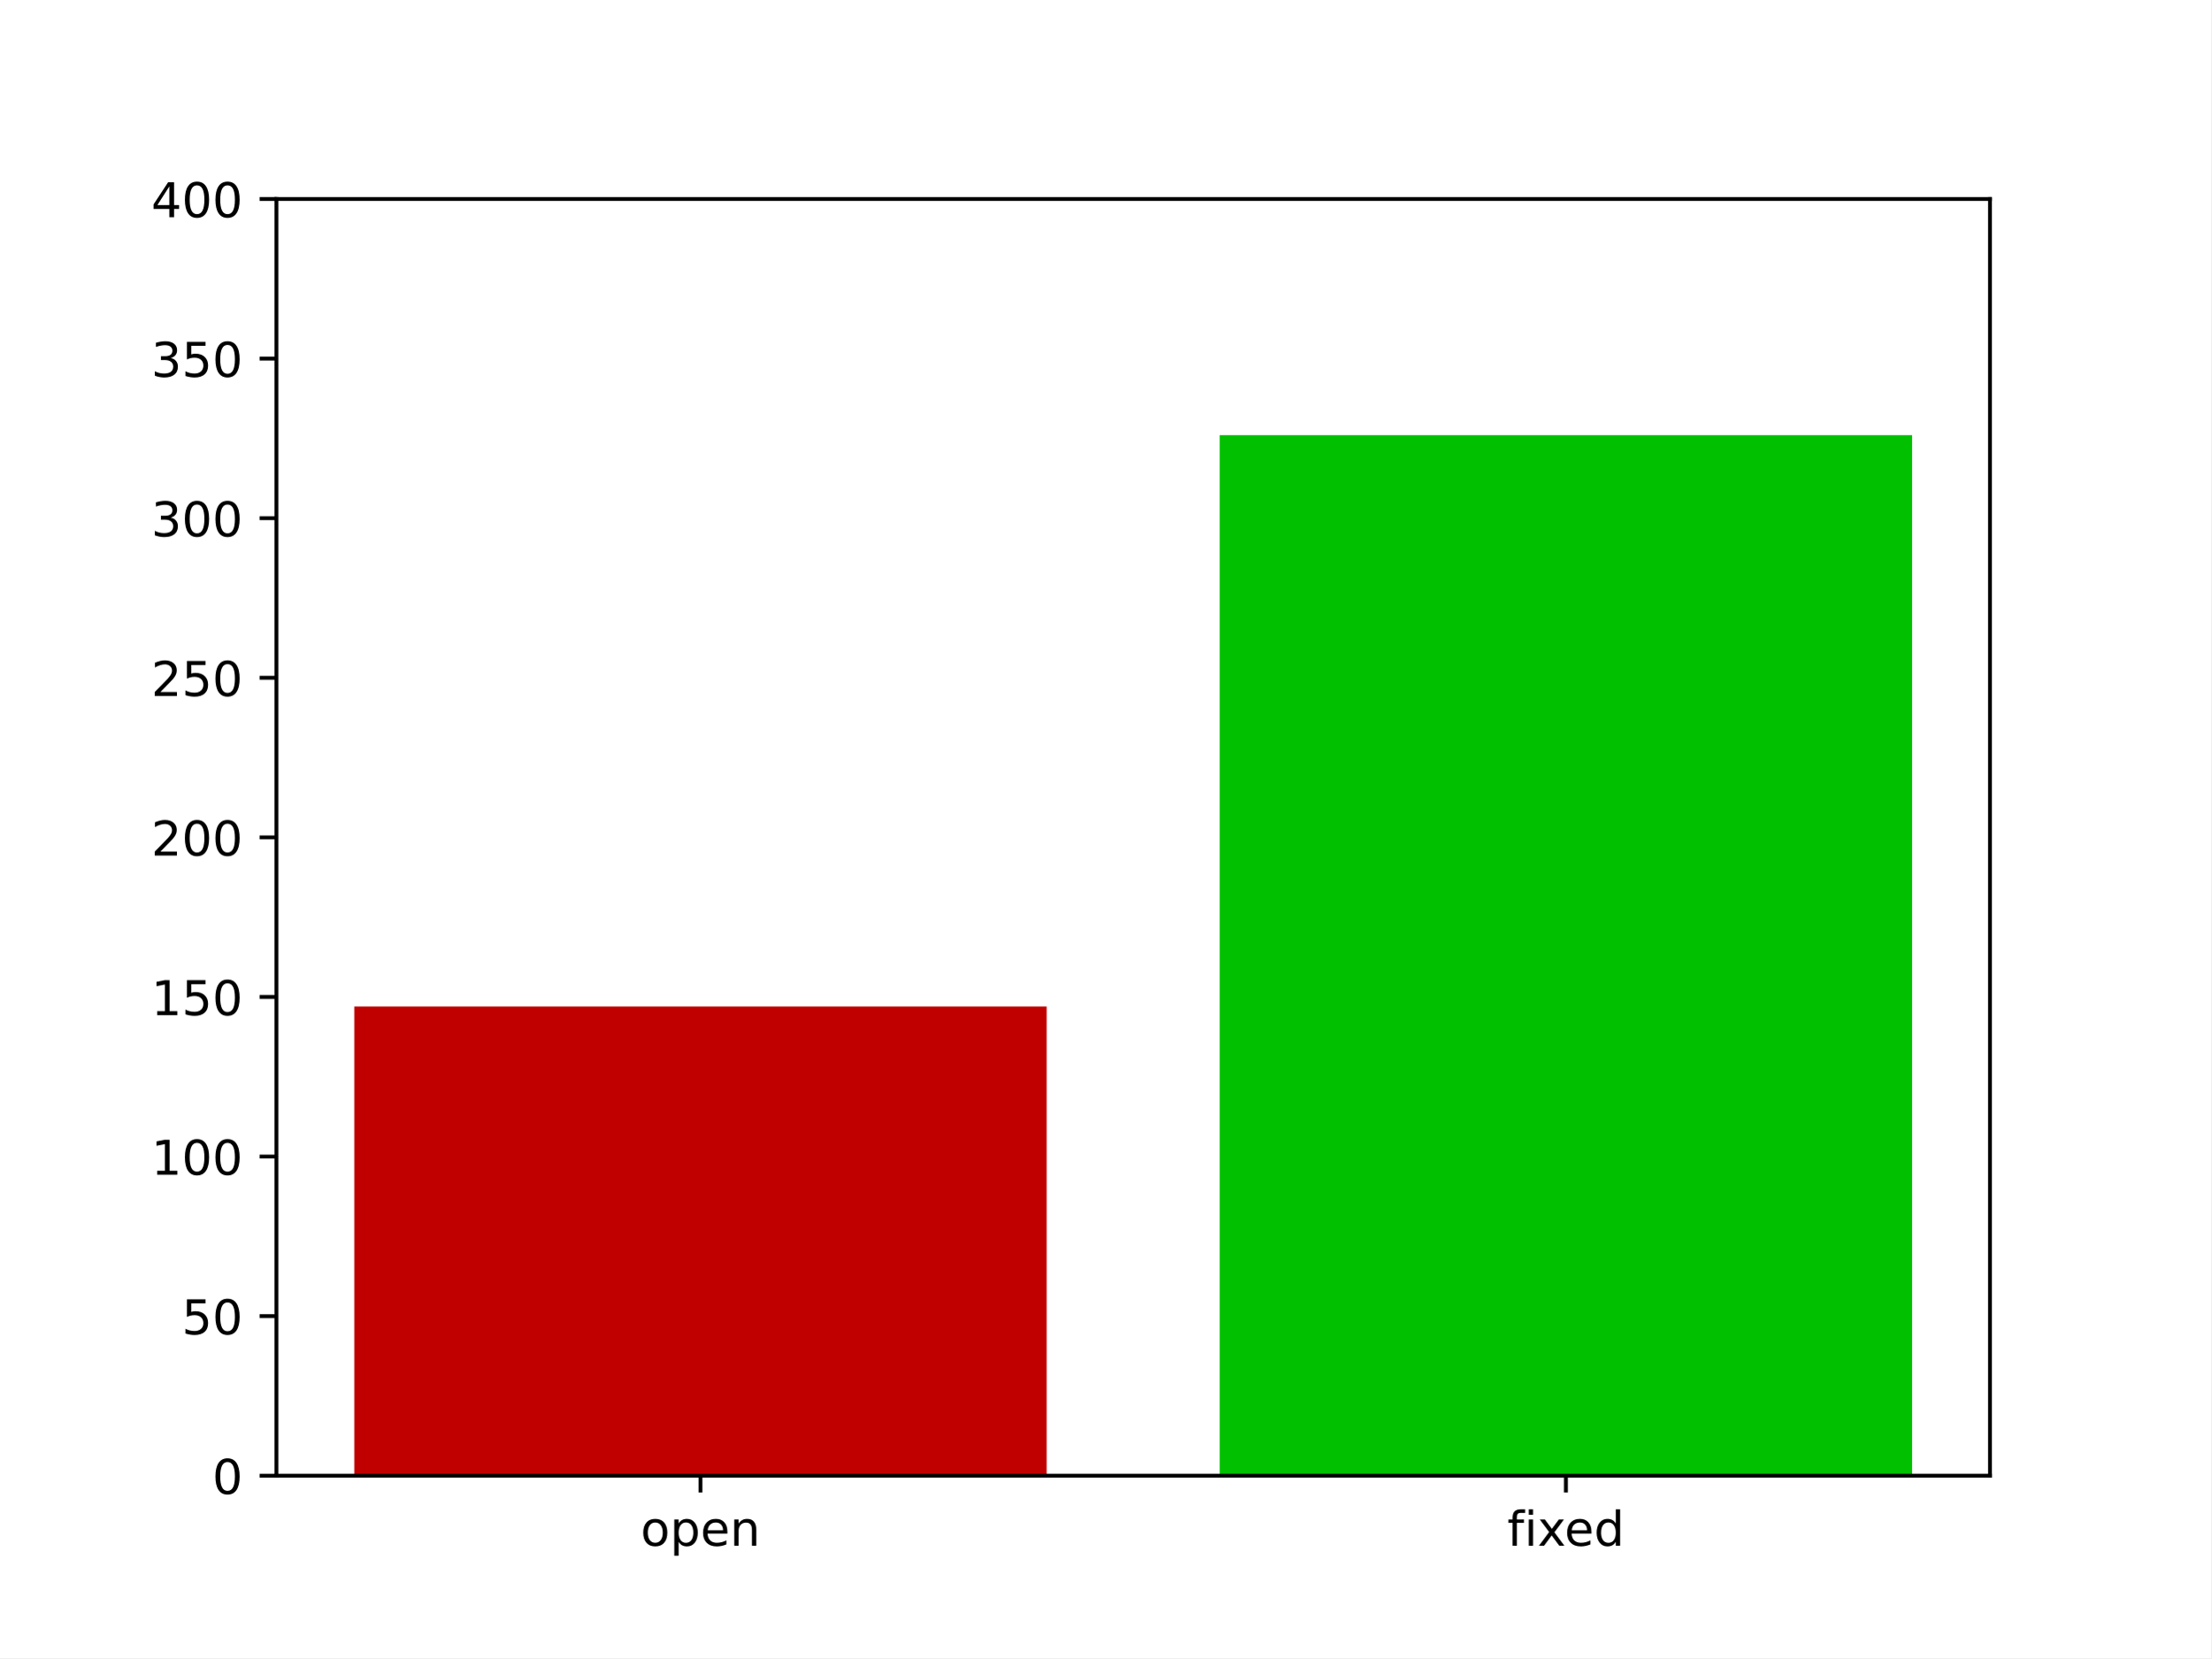
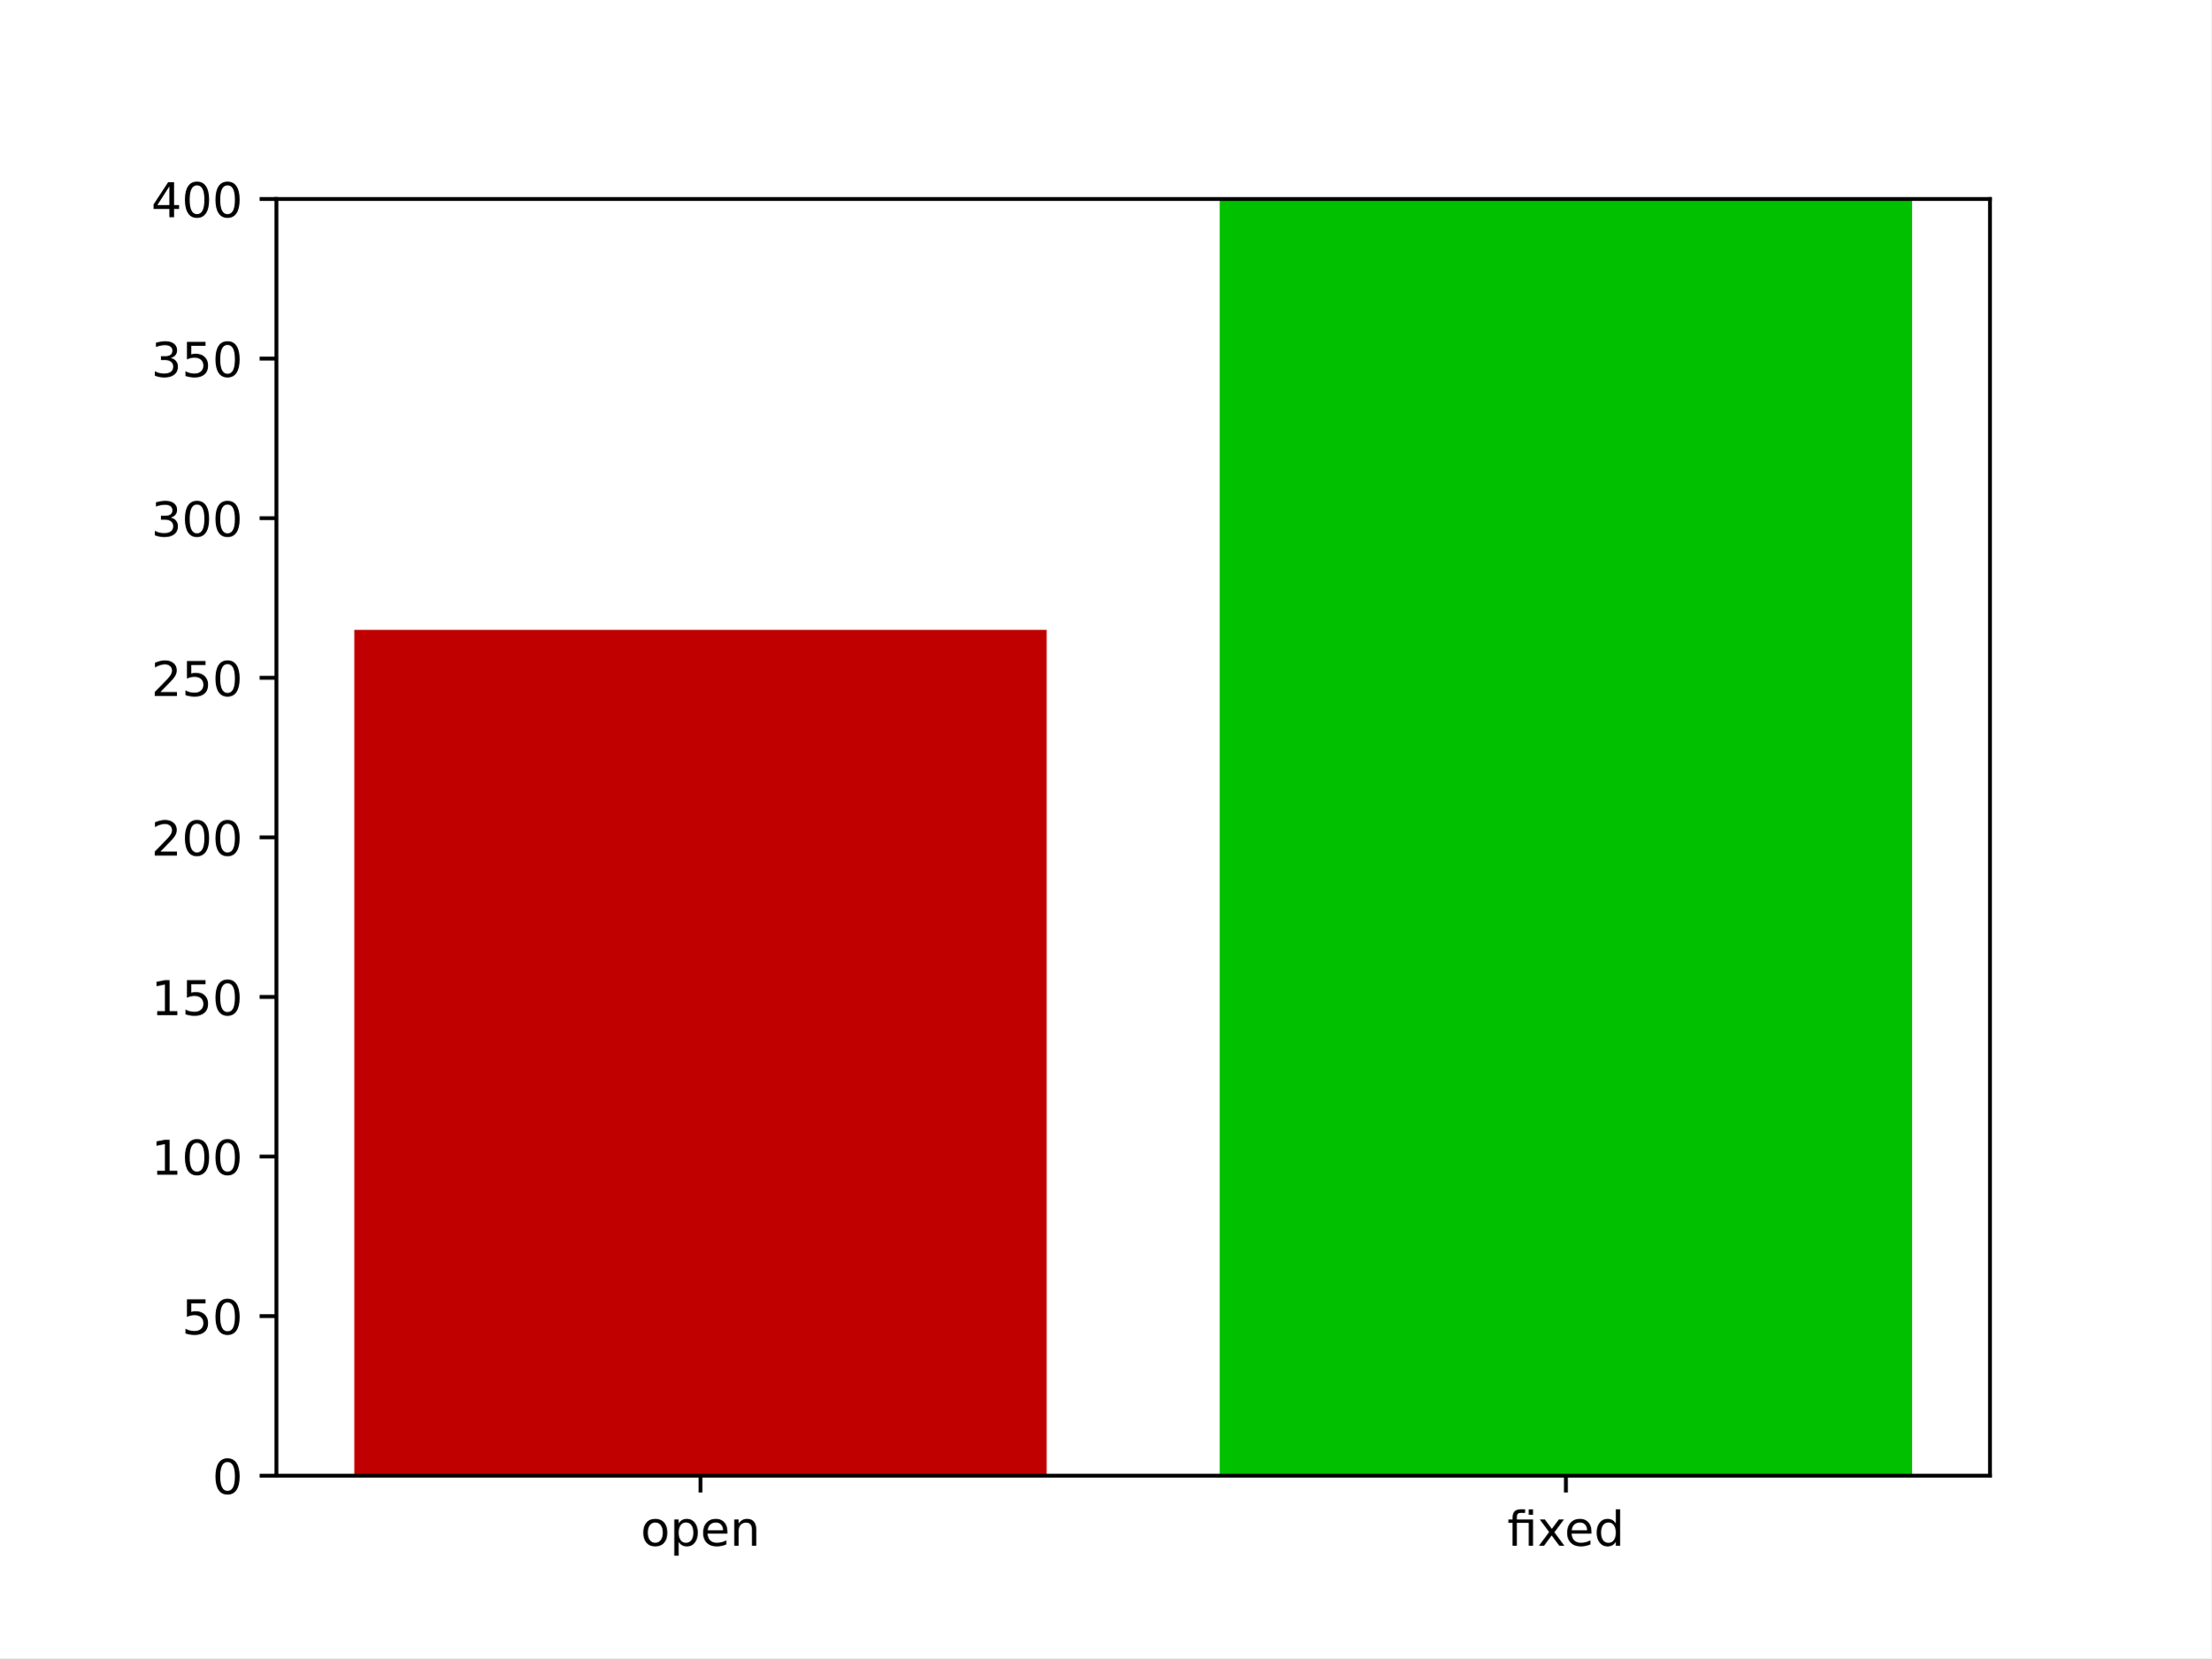
<svg xmlns="http://www.w3.org/2000/svg" xmlns:xlink="http://www.w3.org/1999/xlink" width="460.8pt" height="345.6pt" viewBox="0 0 460.8 345.6" version="1.1">
  <defs>
    <style type="text/css">*{stroke-linejoin: round; stroke-linecap: butt}</style>
  </defs>
  <g id="figure_1">
    <g id="patch_1">
      <path d="M 0 345.6  L 460.8 345.6  L 460.8 0  L 0 0  z " style="fill: #ffffff" />
    </g>
    <g id="axes_1">
      <g id="patch_2">
        <path d="M 57.6 307.584  L 414.72 307.584  L 414.72 41.472  L 57.6 41.472  z " style="fill: #ffffff" />
      </g>
      <g id="patch_3">
-         <path d="M 73.833 307.584  L 218.124 307.584  L 218.124 209.788  L 73.833 209.788  z " clip-path="url(#p910e426234)" style="fill: #c00000" />
+         <path d="M 73.833 307.584  L 218.124 307.584  L 218.124 131.285  L 73.833 131.285  z " clip-path="url(#padd0badb82)" style="fill: #c00000" />
      </g>
      <g id="patch_4">
-         <path d="M 254.196 307.584  L 398.487 307.584  L 398.487 90.703  L 254.196 90.703  z " clip-path="url(#p910e426234)" style="fill: #00c000" />
+         <path d="M 254.196 307.584  L 398.487 307.584  L 398.487 -93.58  L 254.196 -93.58  z " clip-path="url(#padd0badb82)" style="fill: #00c000" />
      </g>
      <g id="matplotlib.axis_1">
        <g id="xtick_1">
          <g id="line2d_1">
            <defs>
-               <path id="m3ad48302b9" d="M 0 0  L 0 3.5  " style="stroke: #000000; stroke-width: 0.8" />
+               <path id="mc6e3ef2fc0" d="M 0 0  L 0 3.5  " style="stroke: #000000; stroke-width: 0.8" />
            </defs>
            <g>
-               <use xlink:href="#m3ad48302b9" x="145.978" y="307.584" style="stroke: #000000; stroke-width: 0.8" />
+               <use xlink:href="#mc6e3ef2fc0" x="145.978" y="307.584" style="stroke: #000000; stroke-width: 0.8" />
            </g>
          </g>
          <g id="text_1">
-             <g transform="translate(133.4993 322.1824) scale(0.1 -0.1)">
-               <defs>
-                 <path id="DejaVuSans-6f" d="M 1959 3097  Q 1497 3097 1228 2736  Q 959 2375 959 1747  Q 959 1119 1226 758  Q 1494 397 1959 397  Q 2419 397 2687 759  Q 2956 1122 2956 1747  Q 2956 2369 2687 2733  Q 2419 3097 1959 3097  z M 1959 3584  Q 2709 3584 3137 3096  Q 3566 2609 3566 1747  Q 3566 888 3137 398  Q 2709 -91 1959 -91  Q 1206 -91 779 398  Q 353 888 353 1747  Q 353 2609 779 3096  Q 1206 3584 1959 3584  z " transform="scale(0.015625)" />
-                 <path id="DejaVuSans-70" d="M 1159 525  L 1159 -1331  L 581 -1331  L 581 3500  L 1159 3500  L 1159 2969  Q 1341 3281 1617 3432  Q 1894 3584 2278 3584  Q 2916 3584 3314 3078  Q 3713 2572 3713 1747  Q 3713 922 3314 415  Q 2916 -91 2278 -91  Q 1894 -91 1617 61  Q 1341 213 1159 525  z M 3116 1747  Q 3116 2381 2855 2742  Q 2594 3103 2138 3103  Q 1681 3103 1420 2742  Q 1159 2381 1159 1747  Q 1159 1113 1420 752  Q 1681 391 2138 391  Q 2594 391 2855 752  Q 3116 1113 3116 1747  z " transform="scale(0.015625)" />
-                 <path id="DejaVuSans-65" d="M 3597 1894  L 3597 1613  L 953 1613  Q 991 1019 1311 708  Q 1631 397 2203 397  Q 2534 397 2845 478  Q 3156 559 3463 722  L 3463 178  Q 3153 47 2828 -22  Q 2503 -91 2169 -91  Q 1331 -91 842 396  Q 353 884 353 1716  Q 353 2575 817 3079  Q 1281 3584 2069 3584  Q 2775 3584 3186 3129  Q 3597 2675 3597 1894  z M 3022 2063  Q 3016 2534 2758 2815  Q 2500 3097 2075 3097  Q 1594 3097 1305 2825  Q 1016 2553 972 2059  L 3022 2063  z " transform="scale(0.015625)" />
-                 <path id="DejaVuSans-6e" d="M 3513 2113  L 3513 0  L 2938 0  L 2938 2094  Q 2938 2591 2744 2837  Q 2550 3084 2163 3084  Q 1697 3084 1428 2787  Q 1159 2491 1159 1978  L 1159 0  L 581 0  L 581 3500  L 1159 3500  L 1159 2956  Q 1366 3272 1645 3428  Q 1925 3584 2291 3584  Q 2894 3584 3203 3211  Q 3513 2838 3513 2113  z " transform="scale(0.015625)" />
-               </defs>
-               <use xlink:href="#DejaVuSans-6f" />
-               <use xlink:href="#DejaVuSans-70" transform="translate(61.18164 0)" />
-               <use xlink:href="#DejaVuSans-65" transform="translate(124.6582 0)" />
-               <use xlink:href="#DejaVuSans-6e" transform="translate(186.1816 0)" />
+             <g transform="translate(133.4993 322.1817) scale(0.1 -0.1)">
+               <defs>
+                 <path id="DejaVuSans-52" d="M 1959 3097  Q 1497 3097 1228 2736  Q 959 2375 959 1747  Q 959 1119 1226 758  Q 1494 397 1959 397  Q 2419 397 2687 759  Q 2956 1122 2956 1747  Q 2956 2369 2687 2733  Q 2419 3097 1959 3097  z M 1959 3584  Q 2709 3584 3137 3096  Q 3566 2609 3566 1747  Q 3566 888 3137 398  Q 2709 -91 1959 -91  Q 1206 -91 779 398  Q 353 888 353 1747  Q 353 2609 779 3096  Q 1206 3584 1959 3584  z " transform="scale(0.015625)" />
+                 <path id="DejaVuSans-53" d="M 1159 525  L 1159 -1331  L 581 -1331  L 581 3500  L 1159 3500  L 1159 2969  Q 1341 3281 1617 3432  Q 1894 3584 2278 3584  Q 2916 3584 3314 3078  Q 3713 2572 3713 1747  Q 3713 922 3314 415  Q 2916 -91 2278 -91  Q 1894 -91 1617 61  Q 1341 213 1159 525  z M 3116 1747  Q 3116 2381 2855 2742  Q 2594 3103 2138 3103  Q 1681 3103 1420 2742  Q 1159 2381 1159 1747  Q 1159 1113 1420 752  Q 1681 391 2138 391  Q 2594 391 2855 752  Q 3116 1113 3116 1747  z " transform="scale(0.015625)" />
+                 <path id="DejaVuSans-48" d="M 3597 1894  L 3597 1613  L 953 1613  Q 991 1019 1311 708  Q 1631 397 2203 397  Q 2534 397 2845 478  Q 3156 559 3463 722  L 3463 178  Q 3153 47 2828 -22  Q 2503 -91 2169 -91  Q 1331 -91 842 396  Q 353 884 353 1716  Q 353 2575 817 3079  Q 1281 3584 2069 3584  Q 2775 3584 3186 3129  Q 3597 2675 3597 1894  z M 3022 2063  Q 3016 2534 2758 2815  Q 2500 3097 2075 3097  Q 1594 3097 1305 2825  Q 1016 2553 972 2059  L 3022 2063  z " transform="scale(0.015625)" />
+                 <path id="DejaVuSans-51" d="M 3513 2113  L 3513 0  L 2938 0  L 2938 2094  Q 2938 2591 2744 2837  Q 2550 3084 2163 3084  Q 1697 3084 1428 2787  Q 1159 2491 1159 1978  L 1159 0  L 581 0  L 581 3500  L 1159 3500  L 1159 2956  Q 1366 3272 1645 3428  Q 1925 3584 2291 3584  Q 2894 3584 3203 3211  Q 3513 2838 3513 2113  z " transform="scale(0.015625)" />
+               </defs>
+               <use xlink:href="#DejaVuSans-52" />
+               <use xlink:href="#DejaVuSans-53" transform="translate(61.1875 0)" />
+               <use xlink:href="#DejaVuSans-48" transform="translate(124.6719 0)" />
+               <use xlink:href="#DejaVuSans-51" transform="translate(186.2031 0)" />
            </g>
          </g>
        </g>
        <g id="xtick_2">
          <g id="line2d_2">
            <g>
-               <use xlink:href="#m3ad48302b9" x="326.342" y="307.584" style="stroke: #000000; stroke-width: 0.8" />
+               <use xlink:href="#mc6e3ef2fc0" x="326.342" y="307.584" style="stroke: #000000; stroke-width: 0.8" />
            </g>
          </g>
          <g id="text_2">
-             <g transform="translate(314.1387 322.1824) scale(0.1 -0.1)">
-               <defs>
-                 <path id="DejaVuSans-66" d="M 2375 4863  L 2375 4384  L 1825 4384  Q 1516 4384 1395 4259  Q 1275 4134 1275 3809  L 1275 3500  L 2222 3500  L 2222 3053  L 1275 3053  L 1275 0  L 697 0  L 697 3053  L 147 3053  L 147 3500  L 697 3500  L 697 3744  Q 697 4328 969 4595  Q 1241 4863 1831 4863  L 2375 4863  z " transform="scale(0.015625)" />
-                 <path id="DejaVuSans-69" d="M 603 3500  L 1178 3500  L 1178 0  L 603 0  L 603 3500  z M 603 4863  L 1178 4863  L 1178 4134  L 603 4134  L 603 4863  z " transform="scale(0.015625)" />
-                 <path id="DejaVuSans-78" d="M 3513 3500  L 2247 1797  L 3578 0  L 2900 0  L 1881 1375  L 863 0  L 184 0  L 1544 1831  L 300 3500  L 978 3500  L 1906 2253  L 2834 3500  L 3513 3500  z " transform="scale(0.015625)" />
-                 <path id="DejaVuSans-64" d="M 2906 2969  L 2906 4863  L 3481 4863  L 3481 0  L 2906 0  L 2906 525  Q 2725 213 2448 61  Q 2172 -91 1784 -91  Q 1150 -91 751 415  Q 353 922 353 1747  Q 353 2572 751 3078  Q 1150 3584 1784 3584  Q 2172 3584 2448 3432  Q 2725 3281 2906 2969  z M 947 1747  Q 947 1113 1208 752  Q 1469 391 1925 391  Q 2381 391 2643 752  Q 2906 1113 2906 1747  Q 2906 2381 2643 2742  Q 2381 3103 1925 3103  Q 1469 3103 1208 2742  Q 947 2381 947 1747  z " transform="scale(0.015625)" />
-               </defs>
-               <use xlink:href="#DejaVuSans-66" />
-               <use xlink:href="#DejaVuSans-69" transform="translate(35.20508 0)" />
-               <use xlink:href="#DejaVuSans-78" transform="translate(62.98828 0)" />
-               <use xlink:href="#DejaVuSans-65" transform="translate(119.043 0)" />
-               <use xlink:href="#DejaVuSans-64" transform="translate(180.5664 0)" />
+             <g transform="translate(314.1363 322.1824) scale(0.1 -0.1)">
+               <defs>
+                 <path id="DejaVuSans-13af" d="M 3431 3500  L 3431 0  L 2853 0  L 2853 3053  L 1275 3053  L 1275 0  L 697 0  L 697 3053  L 147 3053  L 147 3500  L 697 3500  L 697 3744  Q 697 4316 967 4589  Q 1238 4863 1797 4863  L 2375 4863  L 2375 4384  L 1825 4384  Q 1516 4384 1395 4259  Q 1275 4134 1275 3809  L 1275 3500  L 3431 3500  z M 2853 4856  L 3431 4856  L 3431 4128  L 2853 4128  L 2853 4856  z " transform="scale(0.015625)" />
+                 <path id="DejaVuSans-5b" d="M 3513 3500  L 2247 1797  L 3578 0  L 2900 0  L 1881 1375  L 863 0  L 184 0  L 1544 1831  L 300 3500  L 978 3500  L 1906 2253  L 2834 3500  L 3513 3500  z " transform="scale(0.015625)" />
+                 <path id="DejaVuSans-47" d="M 2906 2969  L 2906 4863  L 3481 4863  L 3481 0  L 2906 0  L 2906 525  Q 2725 213 2448 61  Q 2172 -91 1784 -91  Q 1150 -91 751 415  Q 353 922 353 1747  Q 353 2572 751 3078  Q 1150 3584 1784 3584  Q 2172 3584 2448 3432  Q 2725 3281 2906 2969  z M 947 1747  Q 947 1113 1208 752  Q 1469 391 1925 391  Q 2381 391 2643 752  Q 2906 1113 2906 1747  Q 2906 2381 2643 2742  Q 2381 3103 1925 3103  Q 1469 3103 1208 2742  Q 947 2381 947 1747  z " transform="scale(0.015625)" />
+               </defs>
+               <use xlink:href="#DejaVuSans-13af" />
+               <use xlink:href="#DejaVuSans-5b" transform="translate(62.98438 0)" />
+               <use xlink:href="#DejaVuSans-48" transform="translate(119.0938 0)" />
+               <use xlink:href="#DejaVuSans-47" transform="translate(180.625 0)" />
            </g>
          </g>
        </g>
      </g>
      <g id="matplotlib.axis_2">
        <g id="ytick_1">
          <g id="line2d_3">
            <defs>
-               <path id="m342f34d3d0" d="M 0 0  L -3.5 0  " style="stroke: #000000; stroke-width: 0.8" />
+               <path id="m7ebc27a0f6" d="M 0 0  L -3.5 0  " style="stroke: #000000; stroke-width: 0.8" />
            </defs>
            <g>
-               <use xlink:href="#m342f34d3d0" x="57.6" y="307.584" style="stroke: #000000; stroke-width: 0.8" />
+               <use xlink:href="#m7ebc27a0f6" x="57.6" y="307.584" style="stroke: #000000; stroke-width: 0.8" />
            </g>
          </g>
          <g id="text_3">
-             <g transform="translate(44.2375 311.3832) scale(0.1 -0.1)">
-               <defs>
-                 <path id="DejaVuSans-30" d="M 2034 4250  Q 1547 4250 1301 3770  Q 1056 3291 1056 2328  Q 1056 1369 1301 889  Q 1547 409 2034 409  Q 2525 409 2770 889  Q 3016 1369 3016 2328  Q 3016 3291 2770 3770  Q 2525 4250 2034 4250  z M 2034 4750  Q 2819 4750 3233 4129  Q 3647 3509 3647 2328  Q 3647 1150 3233 529  Q 2819 -91 2034 -91  Q 1250 -91 836 529  Q 422 1150 422 2328  Q 422 3509 836 4129  Q 1250 4750 2034 4750  z " transform="scale(0.015625)" />
-               </defs>
-               <use xlink:href="#DejaVuSans-30" />
+             <g transform="translate(44.2375 311.3828) scale(0.1 -0.1)">
+               <defs>
+                 <path id="DejaVuSans-13" d="M 2034 4250  Q 1547 4250 1301 3770  Q 1056 3291 1056 2328  Q 1056 1369 1301 889  Q 1547 409 2034 409  Q 2525 409 2770 889  Q 3016 1369 3016 2328  Q 3016 3291 2770 3770  Q 2525 4250 2034 4250  z M 2034 4750  Q 2819 4750 3233 4129  Q 3647 3509 3647 2328  Q 3647 1150 3233 529  Q 2819 -91 2034 -91  Q 1250 -91 836 529  Q 422 1150 422 2328  Q 422 3509 836 4129  Q 1250 4750 2034 4750  z " transform="scale(0.015625)" />
+               </defs>
+               <use xlink:href="#DejaVuSans-13" />
            </g>
          </g>
        </g>
        <g id="ytick_2">
          <g id="line2d_4">
            <g>
-               <use xlink:href="#m342f34d3d0" x="57.6" y="274.32" style="stroke: #000000; stroke-width: 0.8" />
+               <use xlink:href="#m7ebc27a0f6" x="57.6" y="274.32" style="stroke: #000000; stroke-width: 0.8" />
            </g>
          </g>
          <g id="text_4">
-             <g transform="translate(37.875 278.1192) scale(0.1 -0.1)">
-               <defs>
-                 <path id="DejaVuSans-35" d="M 691 4666  L 3169 4666  L 3169 4134  L 1269 4134  L 1269 2991  Q 1406 3038 1543 3061  Q 1681 3084 1819 3084  Q 2600 3084 3056 2656  Q 3513 2228 3513 1497  Q 3513 744 3044 326  Q 2575 -91 1722 -91  Q 1428 -91 1123 -41  Q 819 9 494 109  L 494 744  Q 775 591 1075 516  Q 1375 441 1709 441  Q 2250 441 2565 725  Q 2881 1009 2881 1497  Q 2881 1984 2565 2268  Q 2250 2553 1709 2553  Q 1456 2553 1204 2497  Q 953 2441 691 2322  L 691 4666  z " transform="scale(0.015625)" />
-               </defs>
-               <use xlink:href="#DejaVuSans-35" />
-               <use xlink:href="#DejaVuSans-30" transform="translate(63.62305 0)" />
+             <g transform="translate(37.875 278.1188) scale(0.1 -0.1)">
+               <defs>
+                 <path id="DejaVuSans-18" d="M 691 4666  L 3169 4666  L 3169 4134  L 1269 4134  L 1269 2991  Q 1406 3038 1543 3061  Q 1681 3084 1819 3084  Q 2600 3084 3056 2656  Q 3513 2228 3513 1497  Q 3513 744 3044 326  Q 2575 -91 1722 -91  Q 1428 -91 1123 -41  Q 819 9 494 109  L 494 744  Q 775 591 1075 516  Q 1375 441 1709 441  Q 2250 441 2565 725  Q 2881 1009 2881 1497  Q 2881 1984 2565 2268  Q 2250 2553 1709 2553  Q 1456 2553 1204 2497  Q 953 2441 691 2322  L 691 4666  z " transform="scale(0.015625)" />
+               </defs>
+               <use xlink:href="#DejaVuSans-18" />
+               <use xlink:href="#DejaVuSans-13" transform="translate(63.625 0)" />
            </g>
          </g>
        </g>
        <g id="ytick_3">
          <g id="line2d_5">
            <g>
-               <use xlink:href="#m342f34d3d0" x="57.6" y="241.056" style="stroke: #000000; stroke-width: 0.8" />
+               <use xlink:href="#m7ebc27a0f6" x="57.6" y="241.056" style="stroke: #000000; stroke-width: 0.8" />
            </g>
          </g>
          <g id="text_5">
-             <g transform="translate(31.5125 244.8552) scale(0.1 -0.1)">
-               <defs>
-                 <path id="DejaVuSans-31" d="M 794 531  L 1825 531  L 1825 4091  L 703 3866  L 703 4441  L 1819 4666  L 2450 4666  L 2450 531  L 3481 531  L 3481 0  L 794 0  L 794 531  z " transform="scale(0.015625)" />
-               </defs>
-               <use xlink:href="#DejaVuSans-31" />
-               <use xlink:href="#DejaVuSans-30" transform="translate(63.62305 0)" />
-               <use xlink:href="#DejaVuSans-30" transform="translate(127.2461 0)" />
+             <g transform="translate(31.5125 244.8548) scale(0.1 -0.1)">
+               <defs>
+                 <path id="DejaVuSans-14" d="M 794 531  L 1825 531  L 1825 4091  L 703 3866  L 703 4441  L 1819 4666  L 2450 4666  L 2450 531  L 3481 531  L 3481 0  L 794 0  L 794 531  z " transform="scale(0.015625)" />
+               </defs>
+               <use xlink:href="#DejaVuSans-14" />
+               <use xlink:href="#DejaVuSans-13" transform="translate(63.625 0)" />
+               <use xlink:href="#DejaVuSans-13" transform="translate(127.25 0)" />
            </g>
          </g>
        </g>
        <g id="ytick_4">
          <g id="line2d_6">
            <g>
-               <use xlink:href="#m342f34d3d0" x="57.6" y="207.792" style="stroke: #000000; stroke-width: 0.8" />
+               <use xlink:href="#m7ebc27a0f6" x="57.6" y="207.792" style="stroke: #000000; stroke-width: 0.8" />
            </g>
          </g>
          <g id="text_6">
-             <g transform="translate(31.5125 211.5912) scale(0.1 -0.1)">
-               <use xlink:href="#DejaVuSans-31" />
-               <use xlink:href="#DejaVuSans-35" transform="translate(63.62305 0)" />
-               <use xlink:href="#DejaVuSans-30" transform="translate(127.2461 0)" />
+             <g transform="translate(31.5125 211.5908) scale(0.1 -0.1)">
+               <use xlink:href="#DejaVuSans-14" />
+               <use xlink:href="#DejaVuSans-18" transform="translate(63.625 0)" />
+               <use xlink:href="#DejaVuSans-13" transform="translate(127.25 0)" />
            </g>
          </g>
        </g>
        <g id="ytick_5">
          <g id="line2d_7">
            <g>
-               <use xlink:href="#m342f34d3d0" x="57.6" y="174.528" style="stroke: #000000; stroke-width: 0.8" />
+               <use xlink:href="#m7ebc27a0f6" x="57.6" y="174.528" style="stroke: #000000; stroke-width: 0.8" />
            </g>
          </g>
          <g id="text_7">
-             <g transform="translate(31.5125 178.3272) scale(0.1 -0.1)">
-               <defs>
-                 <path id="DejaVuSans-32" d="M 1228 531  L 3431 531  L 3431 0  L 469 0  L 469 531  Q 828 903 1448 1529  Q 2069 2156 2228 2338  Q 2531 2678 2651 2914  Q 2772 3150 2772 3378  Q 2772 3750 2511 3984  Q 2250 4219 1831 4219  Q 1534 4219 1204 4116  Q 875 4013 500 3803  L 500 4441  Q 881 4594 1212 4672  Q 1544 4750 1819 4750  Q 2544 4750 2975 4387  Q 3406 4025 3406 3419  Q 3406 3131 3298 2873  Q 3191 2616 2906 2266  Q 2828 2175 2409 1742  Q 1991 1309 1228 531  z " transform="scale(0.015625)" />
-               </defs>
-               <use xlink:href="#DejaVuSans-32" />
-               <use xlink:href="#DejaVuSans-30" transform="translate(63.62305 0)" />
-               <use xlink:href="#DejaVuSans-30" transform="translate(127.2461 0)" />
+             <g transform="translate(31.5125 178.3268) scale(0.1 -0.1)">
+               <defs>
+                 <path id="DejaVuSans-15" d="M 1228 531  L 3431 531  L 3431 0  L 469 0  L 469 531  Q 828 903 1448 1529  Q 2069 2156 2228 2338  Q 2531 2678 2651 2914  Q 2772 3150 2772 3378  Q 2772 3750 2511 3984  Q 2250 4219 1831 4219  Q 1534 4219 1204 4116  Q 875 4013 500 3803  L 500 4441  Q 881 4594 1212 4672  Q 1544 4750 1819 4750  Q 2544 4750 2975 4387  Q 3406 4025 3406 3419  Q 3406 3131 3298 2873  Q 3191 2616 2906 2266  Q 2828 2175 2409 1742  Q 1991 1309 1228 531  z " transform="scale(0.015625)" />
+               </defs>
+               <use xlink:href="#DejaVuSans-15" />
+               <use xlink:href="#DejaVuSans-13" transform="translate(63.625 0)" />
+               <use xlink:href="#DejaVuSans-13" transform="translate(127.25 0)" />
            </g>
          </g>
        </g>
        <g id="ytick_6">
          <g id="line2d_8">
            <g>
-               <use xlink:href="#m342f34d3d0" x="57.6" y="141.264" style="stroke: #000000; stroke-width: 0.8" />
+               <use xlink:href="#m7ebc27a0f6" x="57.6" y="141.264" style="stroke: #000000; stroke-width: 0.8" />
            </g>
          </g>
          <g id="text_8">
-             <g transform="translate(31.5125 145.0632) scale(0.1 -0.1)">
-               <use xlink:href="#DejaVuSans-32" />
-               <use xlink:href="#DejaVuSans-35" transform="translate(63.62305 0)" />
-               <use xlink:href="#DejaVuSans-30" transform="translate(127.2461 0)" />
+             <g transform="translate(31.5125 145.0628) scale(0.1 -0.1)">
+               <use xlink:href="#DejaVuSans-15" />
+               <use xlink:href="#DejaVuSans-18" transform="translate(63.625 0)" />
+               <use xlink:href="#DejaVuSans-13" transform="translate(127.25 0)" />
            </g>
          </g>
        </g>
        <g id="ytick_7">
          <g id="line2d_9">
            <g>
-               <use xlink:href="#m342f34d3d0" x="57.6" y="108" style="stroke: #000000; stroke-width: 0.8" />
+               <use xlink:href="#m7ebc27a0f6" x="57.6" y="108" style="stroke: #000000; stroke-width: 0.8" />
            </g>
          </g>
          <g id="text_9">
-             <g transform="translate(31.5125 111.7992) scale(0.1 -0.1)">
-               <defs>
-                 <path id="DejaVuSans-33" d="M 2597 2516  Q 3050 2419 3304 2112  Q 3559 1806 3559 1356  Q 3559 666 3084 287  Q 2609 -91 1734 -91  Q 1441 -91 1130 -33  Q 819 25 488 141  L 488 750  Q 750 597 1062 519  Q 1375 441 1716 441  Q 2309 441 2620 675  Q 2931 909 2931 1356  Q 2931 1769 2642 2001  Q 2353 2234 1838 2234  L 1294 2234  L 1294 2753  L 1863 2753  Q 2328 2753 2575 2939  Q 2822 3125 2822 3475  Q 2822 3834 2567 4026  Q 2313 4219 1838 4219  Q 1578 4219 1281 4162  Q 984 4106 628 3988  L 628 4550  Q 988 4650 1302 4700  Q 1616 4750 1894 4750  Q 2613 4750 3031 4423  Q 3450 4097 3450 3541  Q 3450 3153 3228 2886  Q 3006 2619 2597 2516  z " transform="scale(0.015625)" />
-               </defs>
-               <use xlink:href="#DejaVuSans-33" />
-               <use xlink:href="#DejaVuSans-30" transform="translate(63.62305 0)" />
-               <use xlink:href="#DejaVuSans-30" transform="translate(127.2461 0)" />
+             <g transform="translate(31.5125 111.7988) scale(0.1 -0.1)">
+               <defs>
+                 <path id="DejaVuSans-16" d="M 2597 2516  Q 3050 2419 3304 2112  Q 3559 1806 3559 1356  Q 3559 666 3084 287  Q 2609 -91 1734 -91  Q 1441 -91 1130 -33  Q 819 25 488 141  L 488 750  Q 750 597 1062 519  Q 1375 441 1716 441  Q 2309 441 2620 675  Q 2931 909 2931 1356  Q 2931 1769 2642 2001  Q 2353 2234 1838 2234  L 1294 2234  L 1294 2753  L 1863 2753  Q 2328 2753 2575 2939  Q 2822 3125 2822 3475  Q 2822 3834 2567 4026  Q 2313 4219 1838 4219  Q 1578 4219 1281 4162  Q 984 4106 628 3988  L 628 4550  Q 988 4650 1302 4700  Q 1616 4750 1894 4750  Q 2613 4750 3031 4423  Q 3450 4097 3450 3541  Q 3450 3153 3228 2886  Q 3006 2619 2597 2516  z " transform="scale(0.015625)" />
+               </defs>
+               <use xlink:href="#DejaVuSans-16" />
+               <use xlink:href="#DejaVuSans-13" transform="translate(63.625 0)" />
+               <use xlink:href="#DejaVuSans-13" transform="translate(127.25 0)" />
            </g>
          </g>
        </g>
        <g id="ytick_8">
          <g id="line2d_10">
            <g>
-               <use xlink:href="#m342f34d3d0" x="57.6" y="74.736" style="stroke: #000000; stroke-width: 0.8" />
+               <use xlink:href="#m7ebc27a0f6" x="57.6" y="74.736" style="stroke: #000000; stroke-width: 0.8" />
            </g>
          </g>
          <g id="text_10">
-             <g transform="translate(31.5125 78.53522) scale(0.1 -0.1)">
-               <use xlink:href="#DejaVuSans-33" />
-               <use xlink:href="#DejaVuSans-35" transform="translate(63.62305 0)" />
-               <use xlink:href="#DejaVuSans-30" transform="translate(127.2461 0)" />
+             <g transform="translate(31.5125 78.53483) scale(0.1 -0.1)">
+               <use xlink:href="#DejaVuSans-16" />
+               <use xlink:href="#DejaVuSans-18" transform="translate(63.625 0)" />
+               <use xlink:href="#DejaVuSans-13" transform="translate(127.25 0)" />
            </g>
          </g>
        </g>
        <g id="ytick_9">
          <g id="line2d_11">
            <g>
-               <use xlink:href="#m342f34d3d0" x="57.6" y="41.472" style="stroke: #000000; stroke-width: 0.8" />
+               <use xlink:href="#m7ebc27a0f6" x="57.6" y="41.472" style="stroke: #000000; stroke-width: 0.8" />
            </g>
          </g>
          <g id="text_11">
-             <g transform="translate(31.5125 45.27122) scale(0.1 -0.1)">
-               <defs>
-                 <path id="DejaVuSans-34" d="M 2419 4116  L 825 1625  L 2419 1625  L 2419 4116  z M 2253 4666  L 3047 4666  L 3047 1625  L 3713 1625  L 3713 1100  L 3047 1100  L 3047 0  L 2419 0  L 2419 1100  L 313 1100  L 313 1709  L 2253 4666  z " transform="scale(0.015625)" />
-               </defs>
-               <use xlink:href="#DejaVuSans-34" />
-               <use xlink:href="#DejaVuSans-30" transform="translate(63.62305 0)" />
-               <use xlink:href="#DejaVuSans-30" transform="translate(127.2461 0)" />
+             <g transform="translate(31.5125 45.27083) scale(0.1 -0.1)">
+               <defs>
+                 <path id="DejaVuSans-17" d="M 2419 4116  L 825 1625  L 2419 1625  L 2419 4116  z M 2253 4666  L 3047 4666  L 3047 1625  L 3713 1625  L 3713 1100  L 3047 1100  L 3047 0  L 2419 0  L 2419 1100  L 313 1100  L 313 1709  L 2253 4666  z " transform="scale(0.015625)" />
+               </defs>
+               <use xlink:href="#DejaVuSans-17" />
+               <use xlink:href="#DejaVuSans-13" transform="translate(63.625 0)" />
+               <use xlink:href="#DejaVuSans-13" transform="translate(127.25 0)" />
            </g>
          </g>
        </g>
      </g>
      <g id="patch_5">
        <path d="M 57.6 307.584  L 57.6 41.472  " style="fill: none; stroke: #000000; stroke-width: 0.8; stroke-linejoin: miter; stroke-linecap: square" />
      </g>
      <g id="patch_6">
        <path d="M 414.72 307.584  L 414.72 41.472  " style="fill: none; stroke: #000000; stroke-width: 0.8; stroke-linejoin: miter; stroke-linecap: square" />
      </g>
      <g id="patch_7">
        <path d="M 57.6 307.584  L 414.72 307.584  " style="fill: none; stroke: #000000; stroke-width: 0.8; stroke-linejoin: miter; stroke-linecap: square" />
      </g>
      <g id="patch_8">
        <path d="M 57.6 41.472  L 414.72 41.472  " style="fill: none; stroke: #000000; stroke-width: 0.8; stroke-linejoin: miter; stroke-linecap: square" />
      </g>
    </g>
  </g>
  <defs>
-     <clipPath id="p910e426234">
+     <clipPath id="padd0badb82">
      <rect x="57.6" y="41.472" width="357.12" height="266.112" />
    </clipPath>
  </defs>
</svg>
